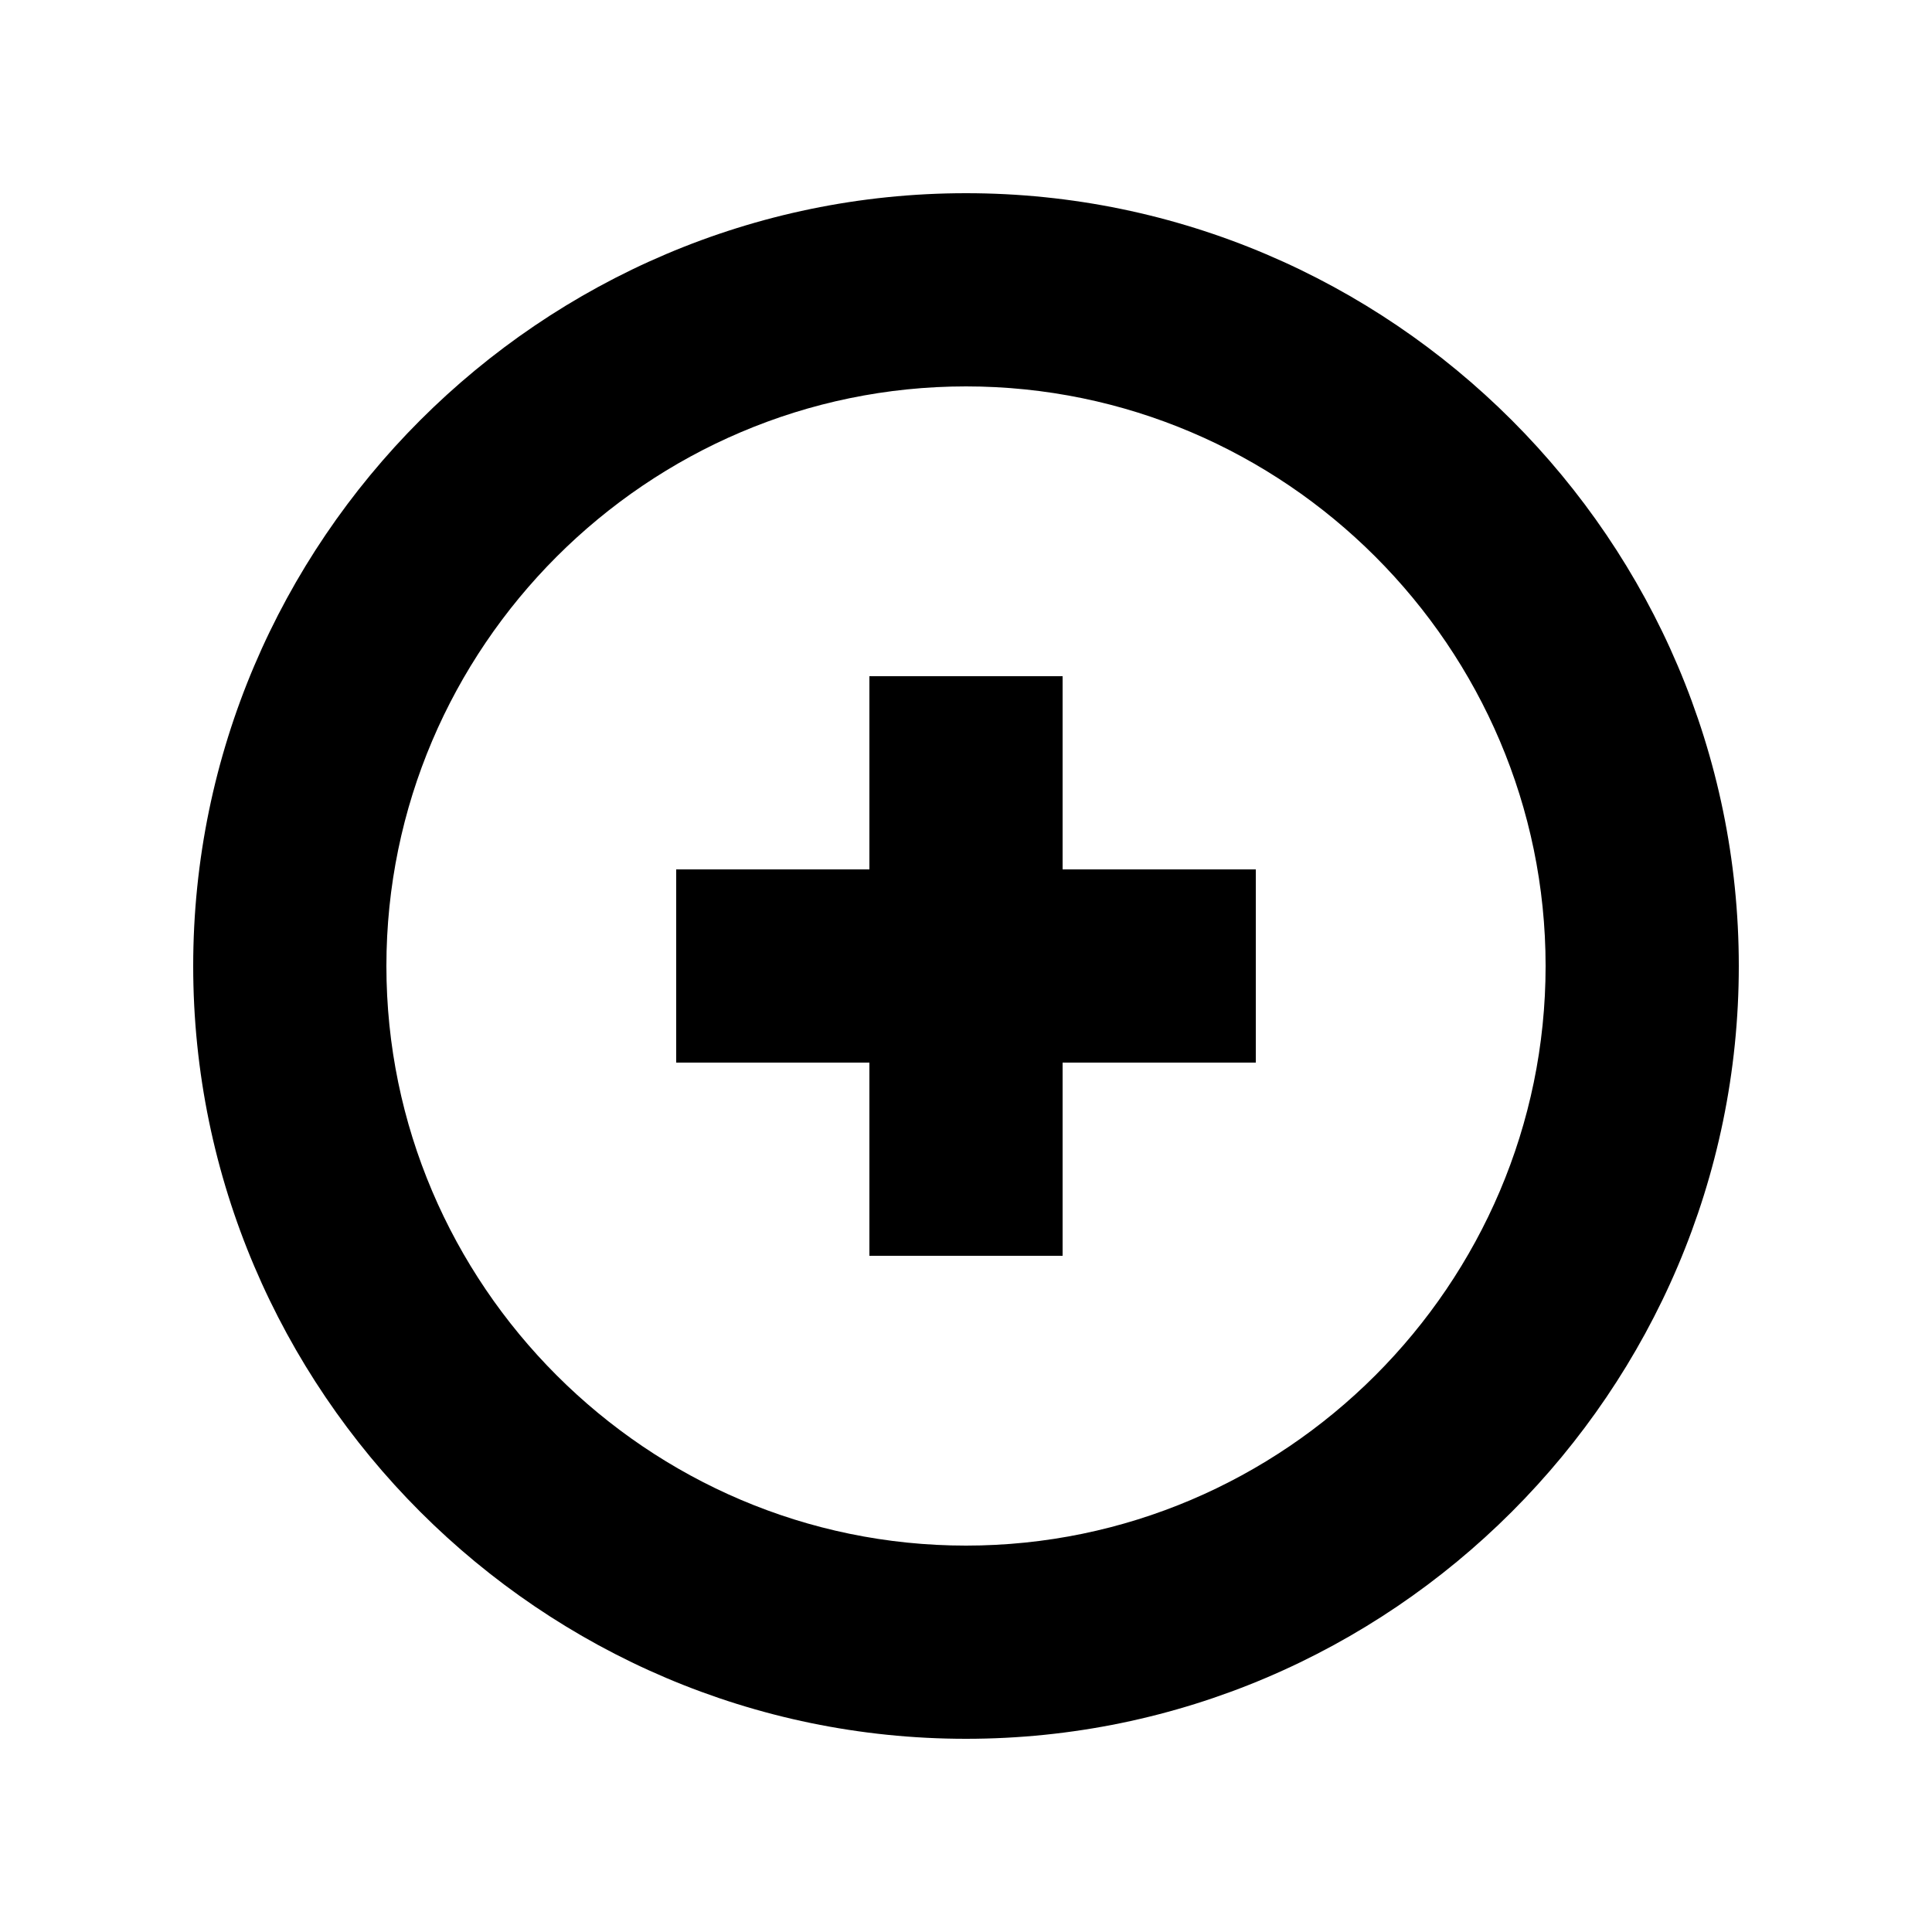
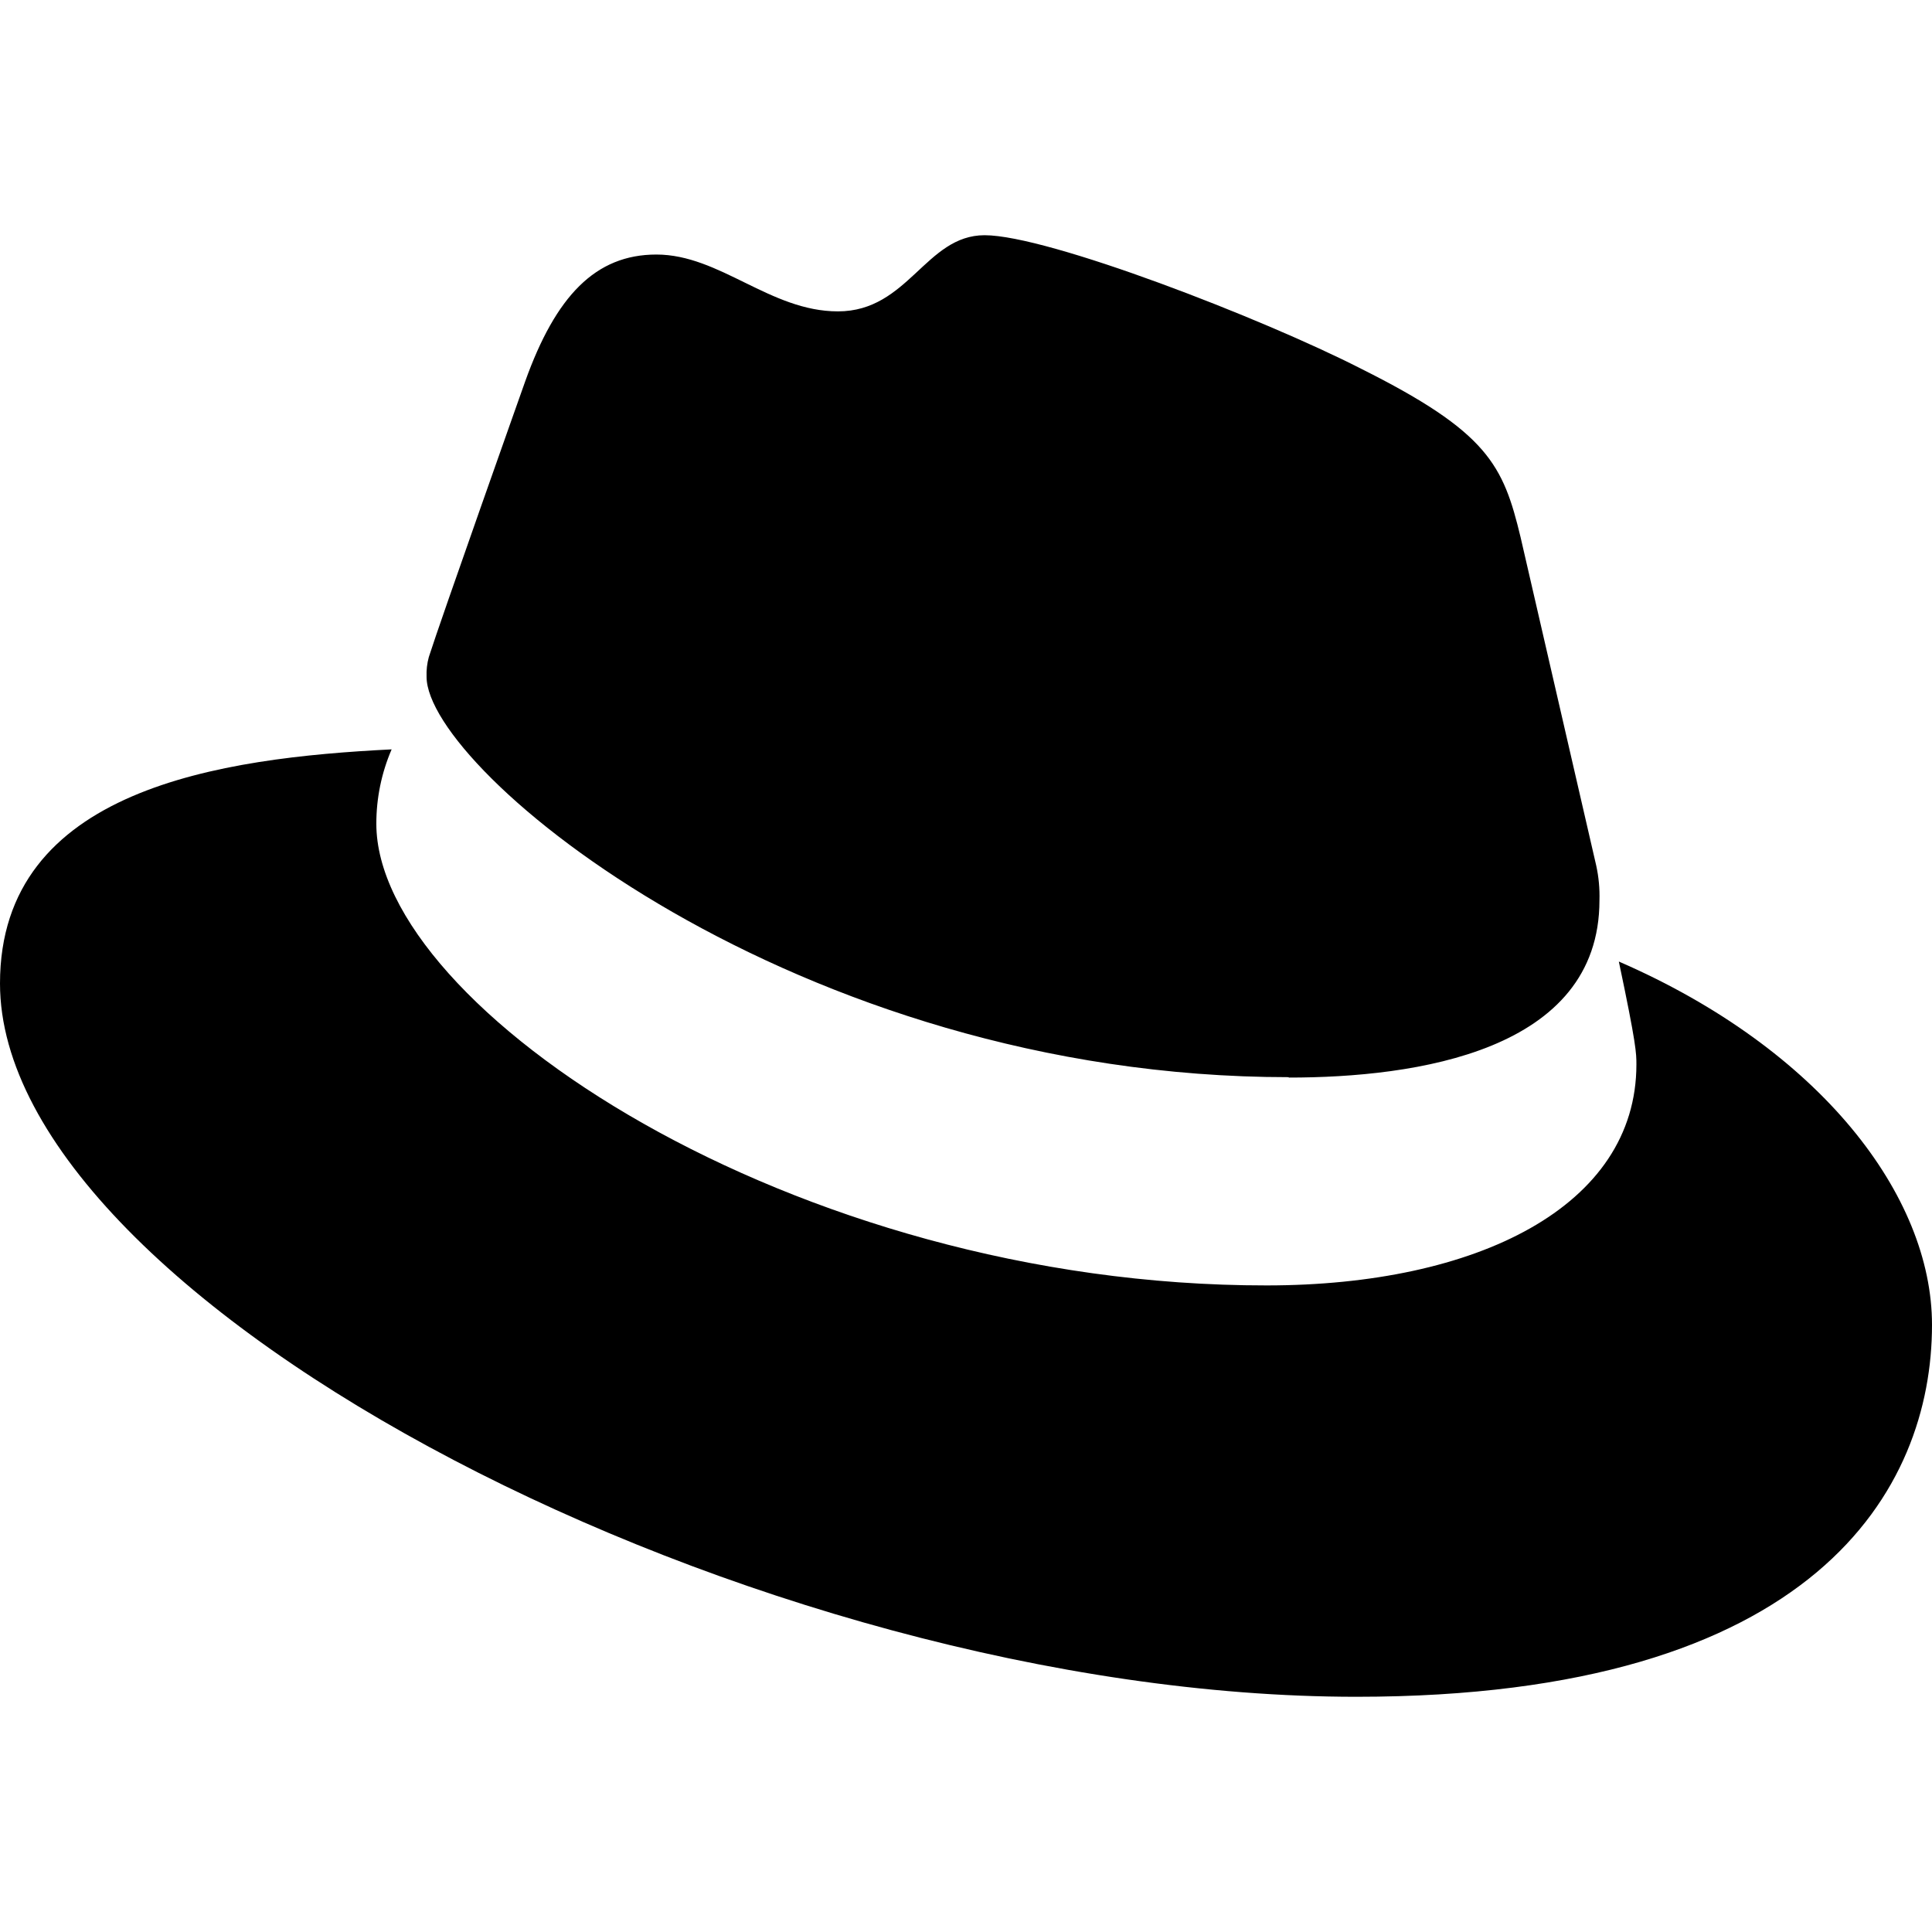
- <svg xmlns="http://www.w3.org/2000/svg" viewBox="0 0 100 100" fill="currentColor">
-   <path d="M50 10c-22 0-40 18-40 40s18 40 40 40 40-18 40-40-18-40-40-40zm0 70c-16.5 0-30-13.5-30-30s13.5-30 30-30 30 13.5 30 30-13.5 30-30 30z" />
-   <path d="M35 45h30v10H35z" />
-   <path d="M45 35h10v30H45z" />
+ <svg xmlns="http://www.w3.org/2000/svg" role="img" viewBox="0 0 24 24">
+   <path d="M16.009 13.386c1.577 0 3.86-.326 3.86-2.202a1.765 1.765 0 0 0-.04-.431l-.94-4.08c-.216-.898-.406-1.305-1.982-2.093-1.223-.625-3.888-1.658-4.676-1.658-.733 0-.947.946-1.822.946-.842 0-1.467-.706-2.255-.706-.757 0-1.25.515-1.63 1.576 0 0-1.06 2.99-1.197 3.424a.81.81 0 0 0-.028.245c0 1.162 4.577 4.974 10.71 4.974m4.101-1.435c.218 1.032.218 1.14.218 1.277 0 1.765-1.984 2.745-4.593 2.745-5.895.004-11.06-3.451-11.06-5.734a2.326 2.326 0 0 1 .19-.925C2.746 9.415 0 9.794 0 12.217c0 3.969 9.405 8.861 16.851 8.861 5.71 0 7.149-2.582 7.149-4.62 0-1.605-1.387-3.425-3.887-4.512" />
</svg>
